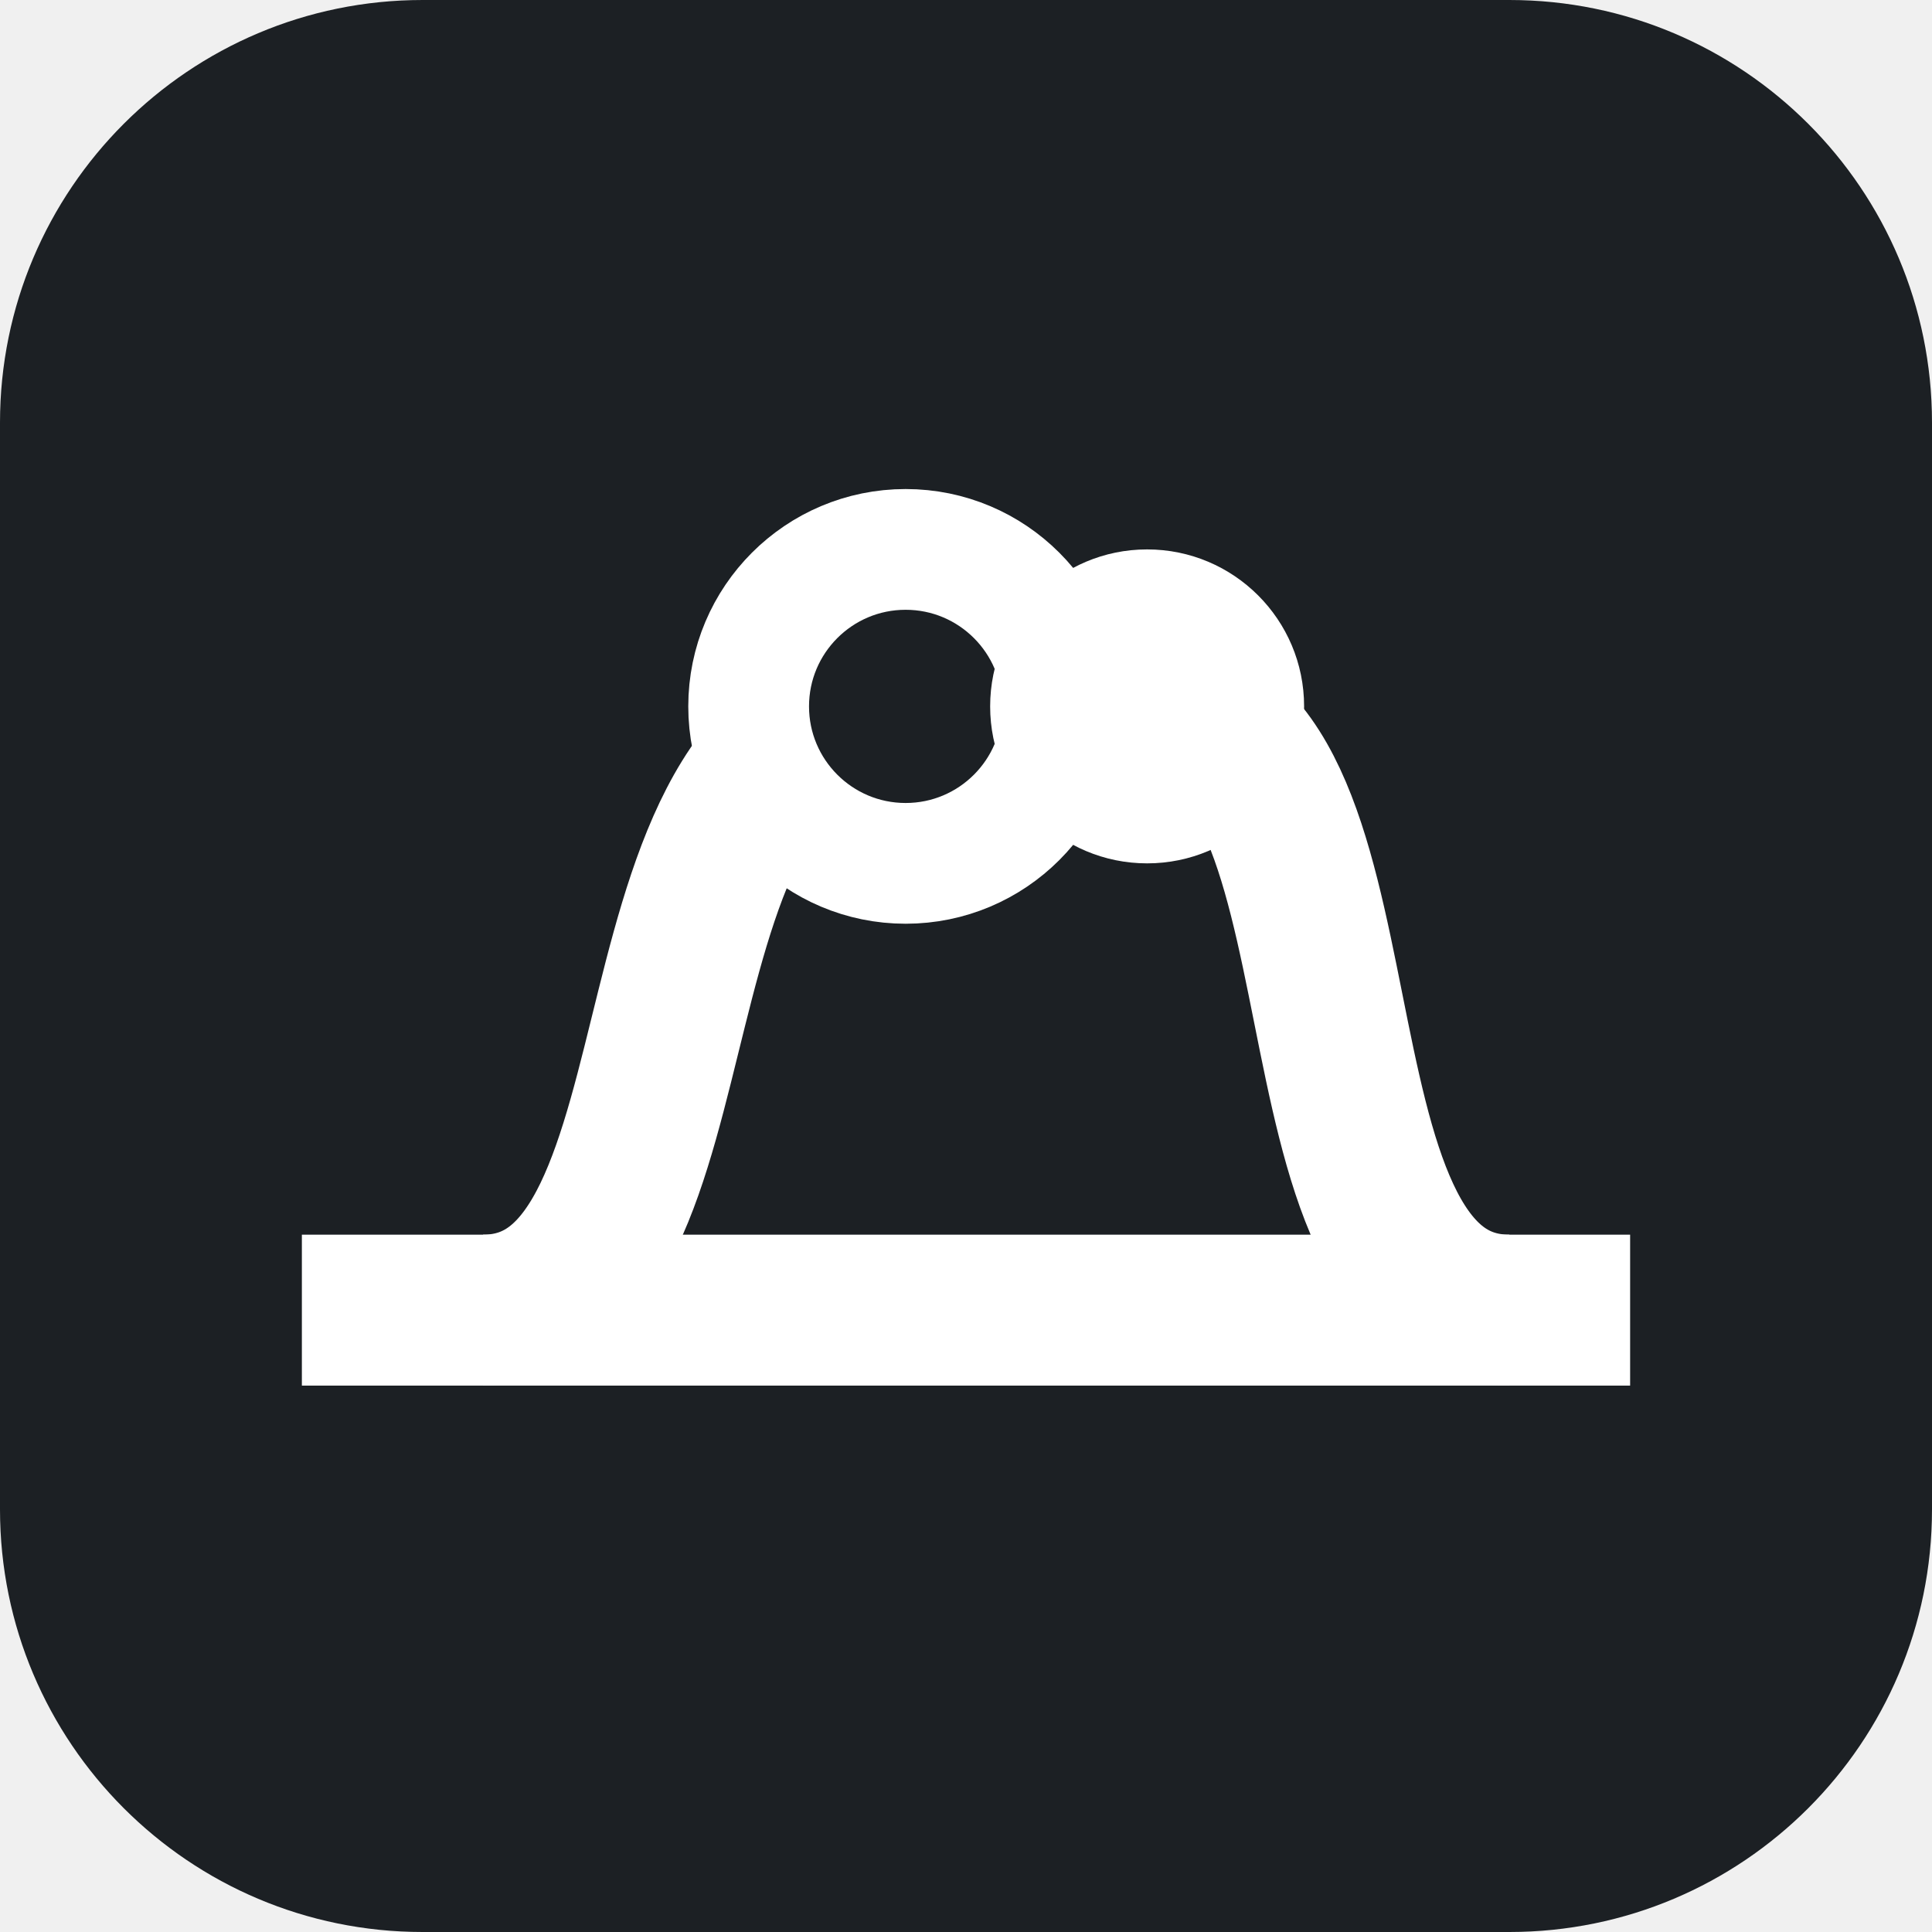
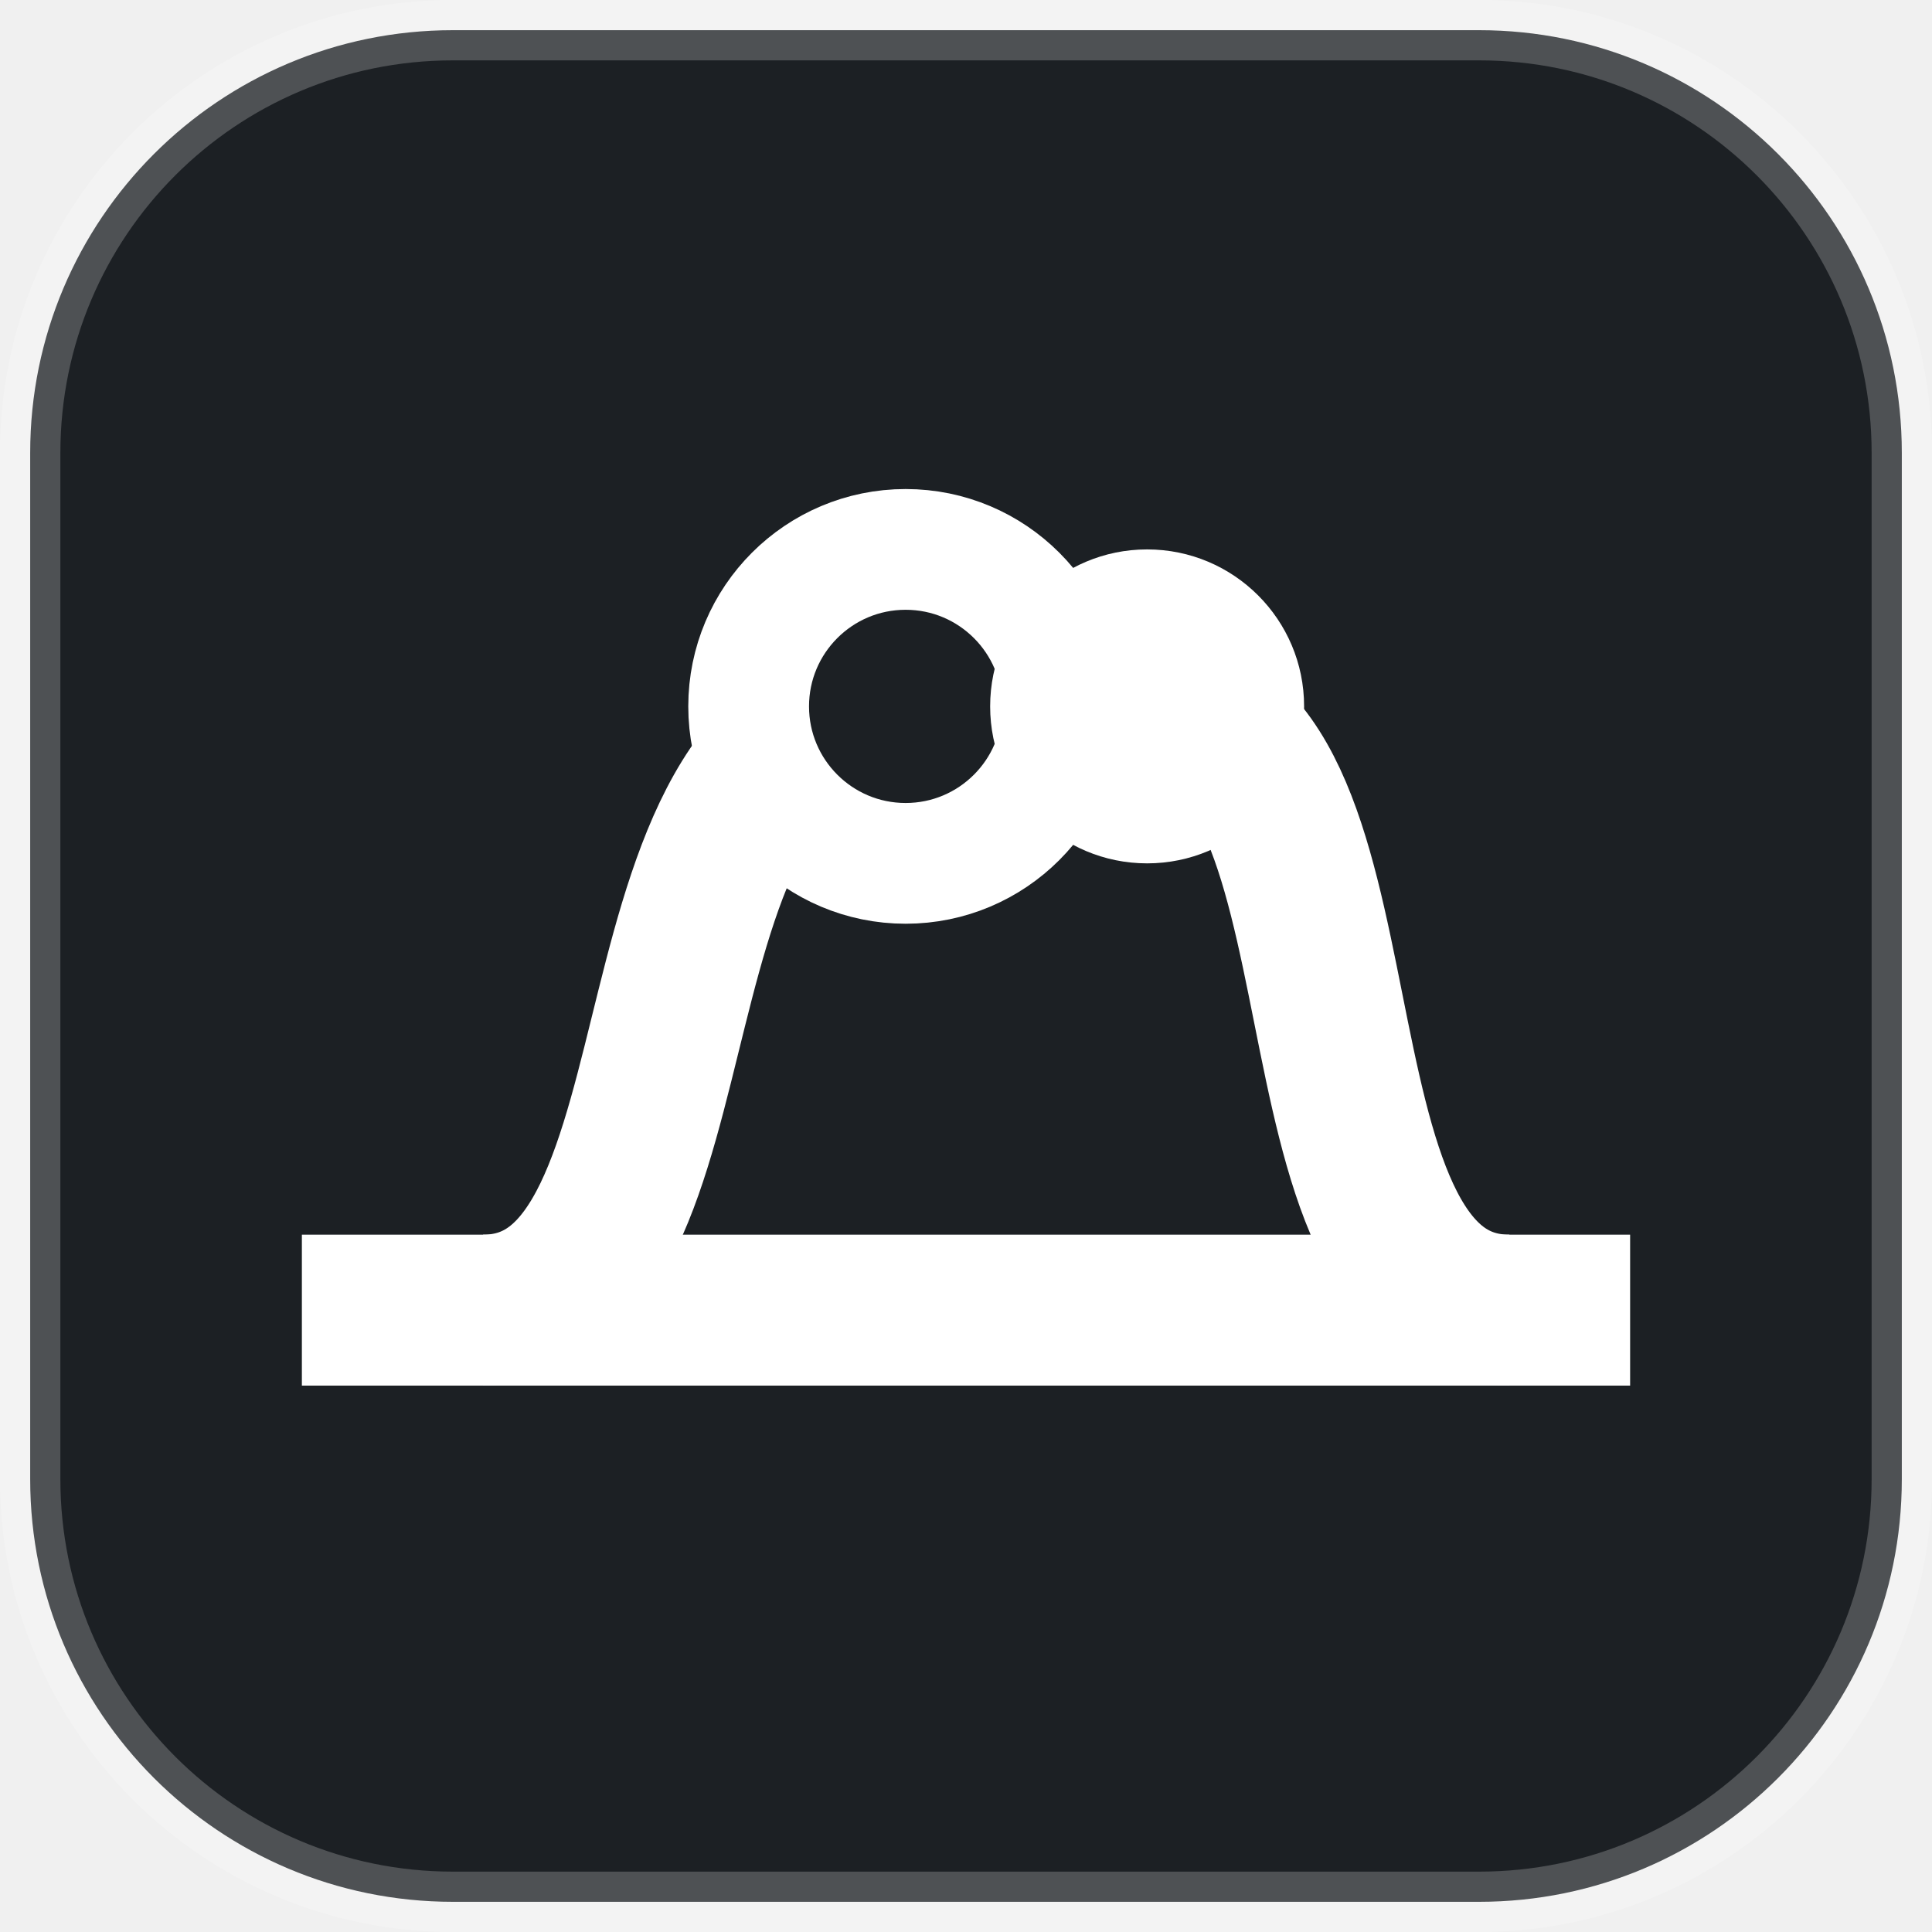
<svg xmlns="http://www.w3.org/2000/svg" viewBox="0 0 32 32">
-   <rect width="32" height="32" rx="7" fill="#1c2024" />
+   <rect x="0.5" y="0.5" width="31" height="31" rx="7" fill="#1c2024" stroke="#ffffff" stroke-opacity="0.22" />
  <g transform="translate(3 4.7)" fill="none" stroke="#fff" stroke-width="2.5">
    <path d="M2 17H24" />
    <path d="M5 17C9 17 7 7 12 7H16C20 7 18 17 22 17" />
    <circle cx="12" cy="7" r="2.6" fill="#1c2024" stroke-width="2" />
    <circle cx="16" cy="7" r="2.6" fill="#fff" stroke="none" />
  </g>
</svg>
